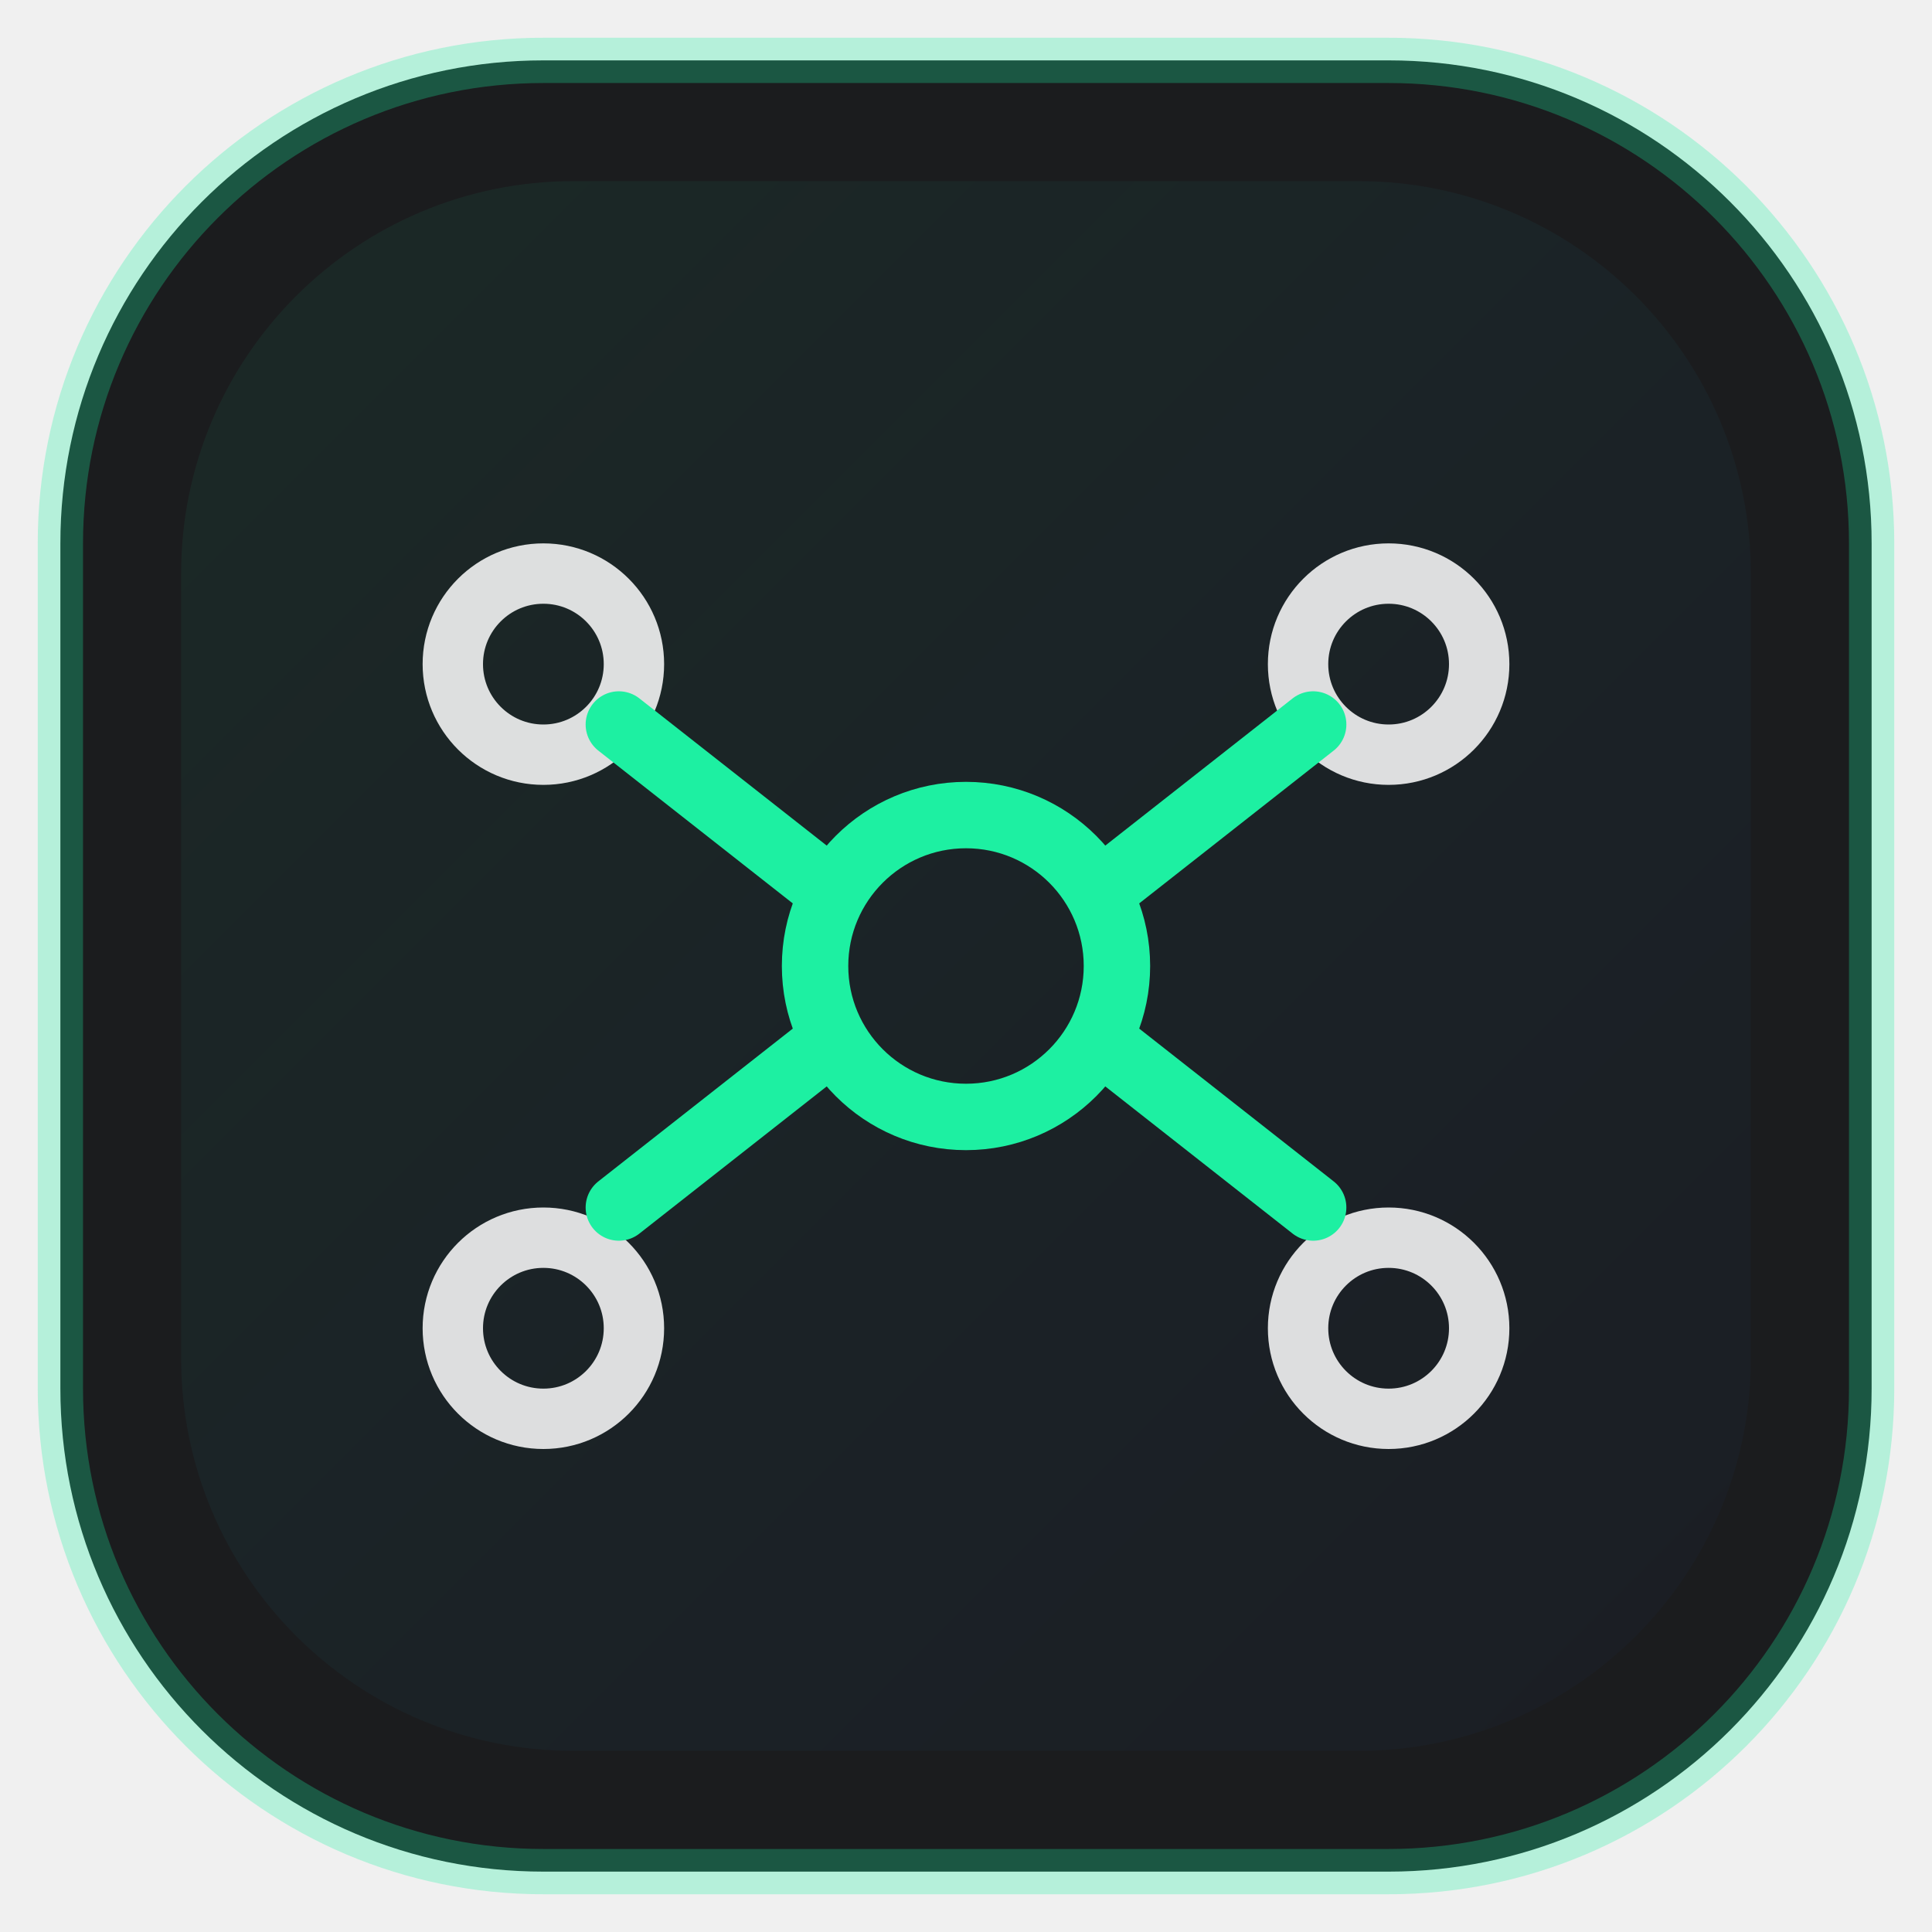
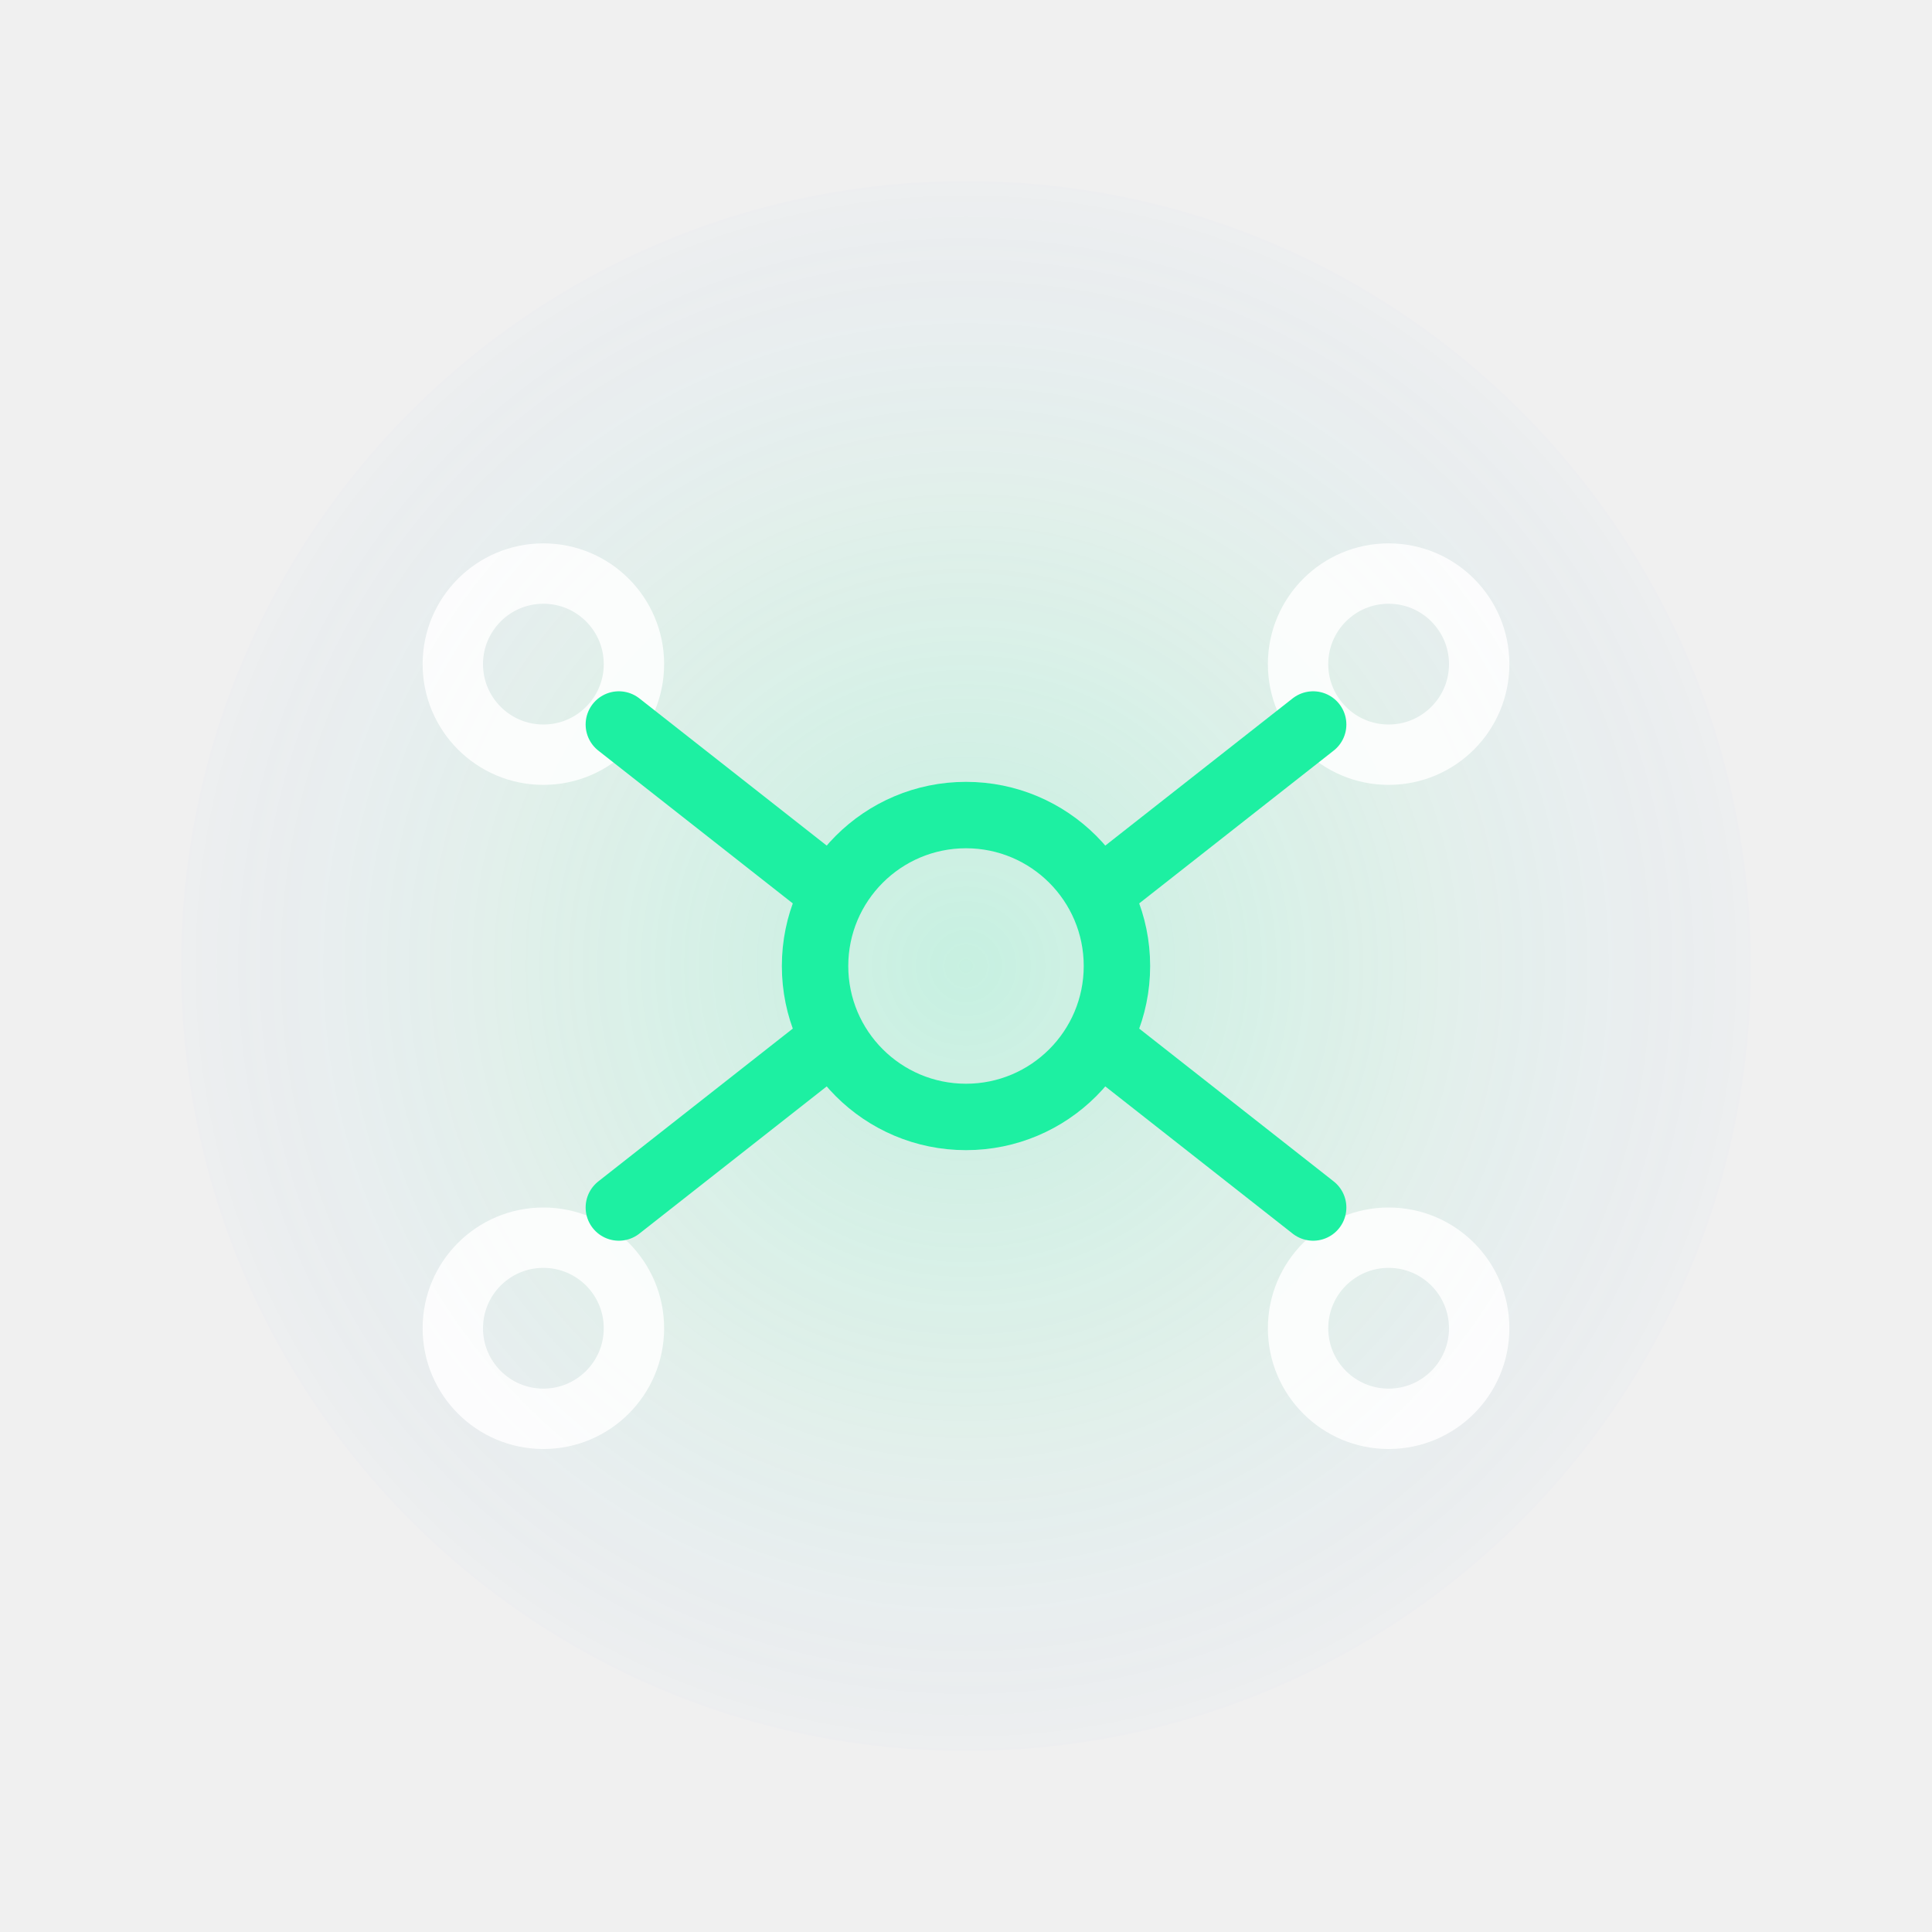
<svg xmlns="http://www.w3.org/2000/svg" viewBox="0 0 64 64" fill="none" role="img">
  <defs>
-     <linearGradient id="g" x1="8" y1="8" x2="56" y2="56" gradientUnits="userSpaceOnUse">
-       <stop stop-color="#1DF0A2" stop-opacity="0.18" />
-       <stop offset="1" stop-color="#116DFF" stop-opacity="0.08" />
-     </linearGradient>
+     <radialGradient id="g" cx="32" cy="32" r="28" gradientUnits="userSpaceOnUse">
+       <stop stop-color="#1DF0A2" stop-opacity="0.28" />
+       <stop offset="0.55" stop-color="#1DF0A2" stop-opacity="0.1" />
+       <stop offset="1" stop-color="#116DFF" stop-opacity="0" />
+     </radialGradient>
  </defs>
-   <rect x="2" y="2" width="60" height="60" rx="16" fill="#1B1C1E" stroke="#1DF0A2" stroke-opacity="0.28" stroke-width="1.5" />
-   <rect x="6" y="6" width="52" height="52" rx="13" fill="url(#g)" fill-opacity="0.35" />
+   <circle cx="32" cy="32" r="26" fill="url(#g)" fill-opacity="0.7" />
  <circle fill="none" stroke="#1DF0A2" stroke-width="2.2" stroke-linecap="round" stroke-linejoin="round" cx="32" cy="32" r="5" />
  <circle fill="none" stroke="#FFFFFF" stroke-opacity="0.85" stroke-width="2" stroke-linecap="round" stroke-linejoin="round" cx="18" cy="22" r="3" />
  <circle fill="none" stroke="#FFFFFF" stroke-opacity="0.85" stroke-width="2" stroke-linecap="round" stroke-linejoin="round" cx="46" cy="22" r="3" />
  <circle fill="none" stroke="#FFFFFF" stroke-opacity="0.85" stroke-width="2" stroke-linecap="round" stroke-linejoin="round" cx="18" cy="44" r="3" />
  <circle fill="none" stroke="#FFFFFF" stroke-opacity="0.85" stroke-width="2" stroke-linecap="round" stroke-linejoin="round" cx="46" cy="44" r="3" />
  <path fill="none" stroke="#1DF0A2" stroke-width="2.2" stroke-linecap="round" stroke-linejoin="round" d="M27.5 29.5 20.5 24M36.5 29.5l7-5.5M27.5 34.5 20.5 40M36.5 34.5l7 5.5" />
</svg>
